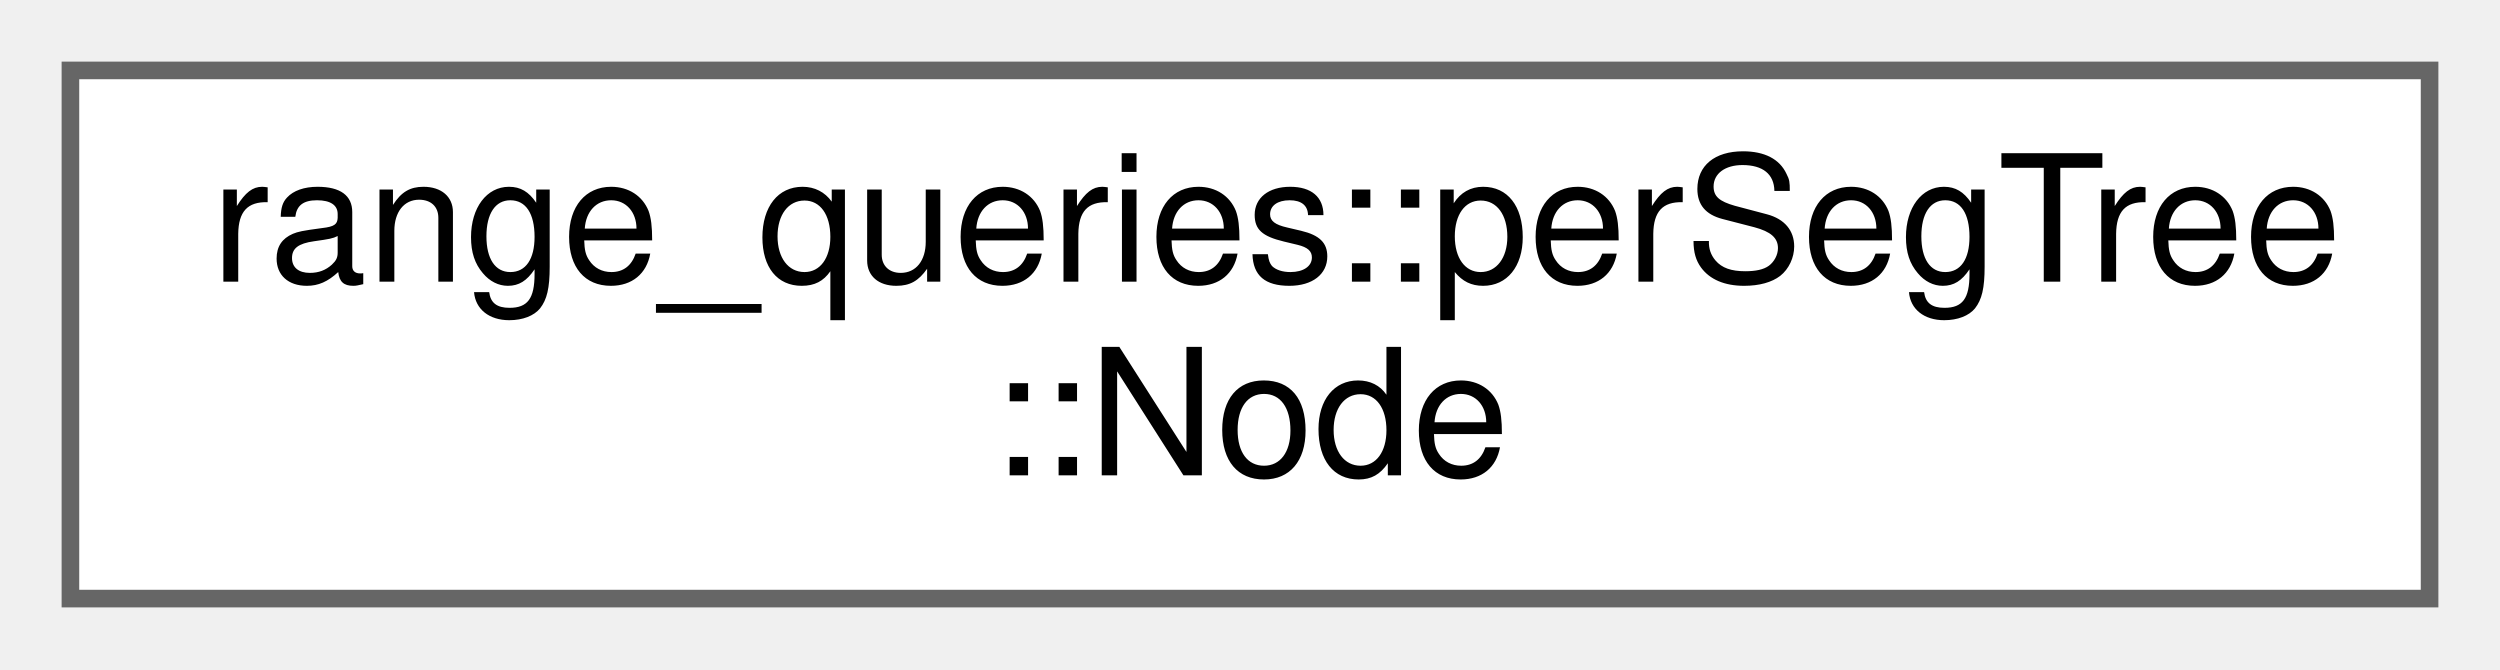
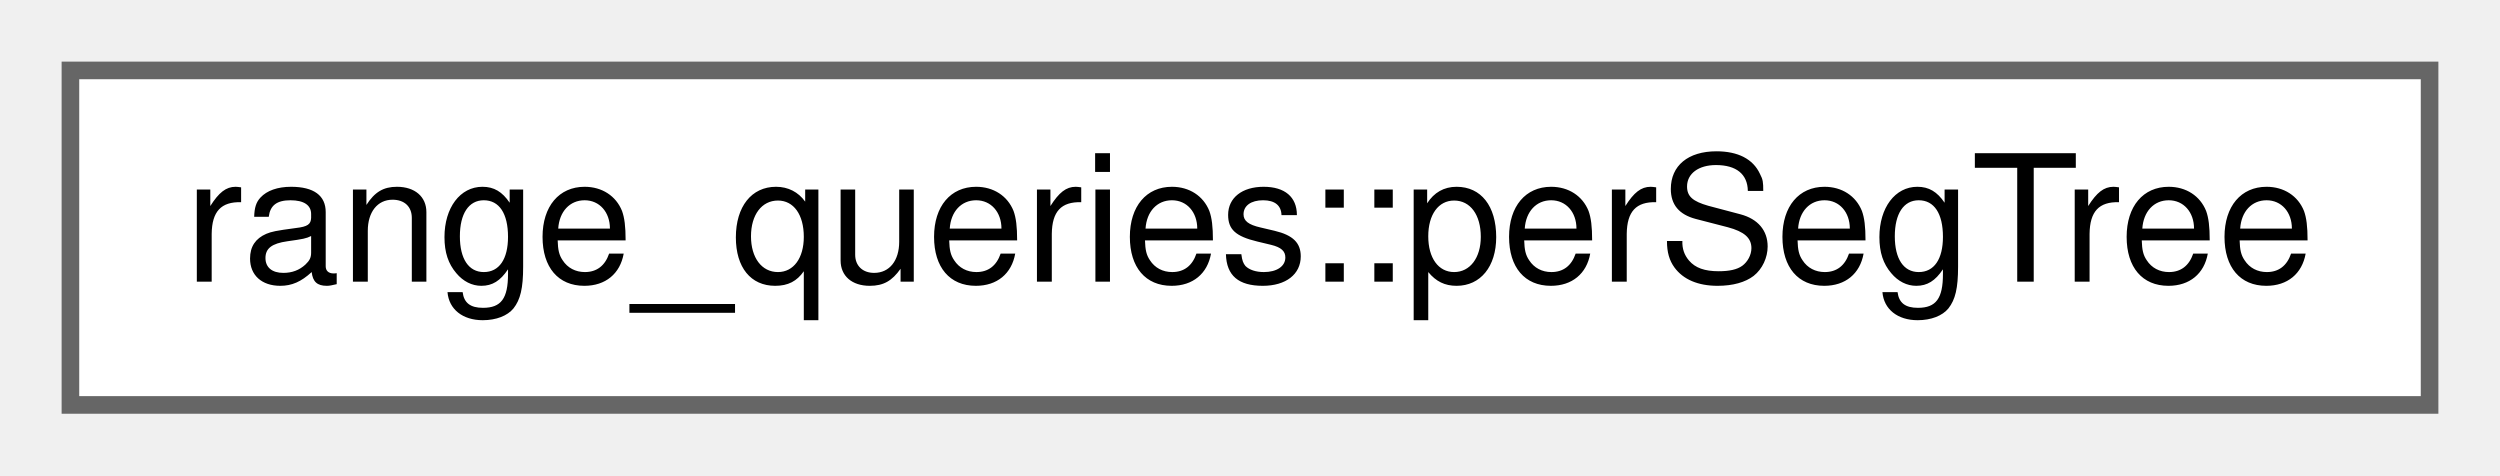
- <svg xmlns="http://www.w3.org/2000/svg" xmlns:xlink="http://www.w3.org/1999/xlink" width="142pt" height="38pt" viewBox="0.00 0.00 142.00 38.00">
-   <g id="graph0" class="graph" transform="scale(1 1) rotate(0) translate(4 34)">
+ <svg xmlns="http://www.w3.org/2000/svg" xmlns:xlink="http://www.w3.org/1999/xlink" width="142pt" height="27pt" viewBox="0.00 0.00 142.00 27.00">
+   <g id="graph0" class="graph" transform="scale(1 1) rotate(0) translate(4 23)">
    <g id="node1" class="node">
      <g id="a_node1">
-         <a xlink:href="d5/d66/classrange__queries_1_1per_seg_tree_1_1_node.html" target="_top" xlink:title=" ">
-           <polygon fill="white" stroke="#666666" points="134,-30 0,-30 0,0 134,0 134,-30" />
-           <text text-anchor="start" x="8" y="-18" font-family="Helvetica,sans-Serif" font-size="10.00">range_queries::perSegTree</text>
-           <text text-anchor="middle" x="67" y="-7" font-family="Helvetica,sans-Serif" font-size="10.00">::Node</text>
+         <a xlink:href="d8/d28/classrange__queries_1_1per_seg_tree.html" target="_top" xlink:title="Range query here is range sum, but the code can be modified to make different queries like range max ...">
+           <polygon fill="white" stroke="#666666" points="134,-19 0,-19 0,0 134,0 134,-19" />
+           <text text-anchor="middle" x="67" y="-7" font-family="Helvetica,sans-Serif" font-size="10.00">range_queries::perSegTree</text>
        </a>
      </g>
    </g>
  </g>
</svg>
